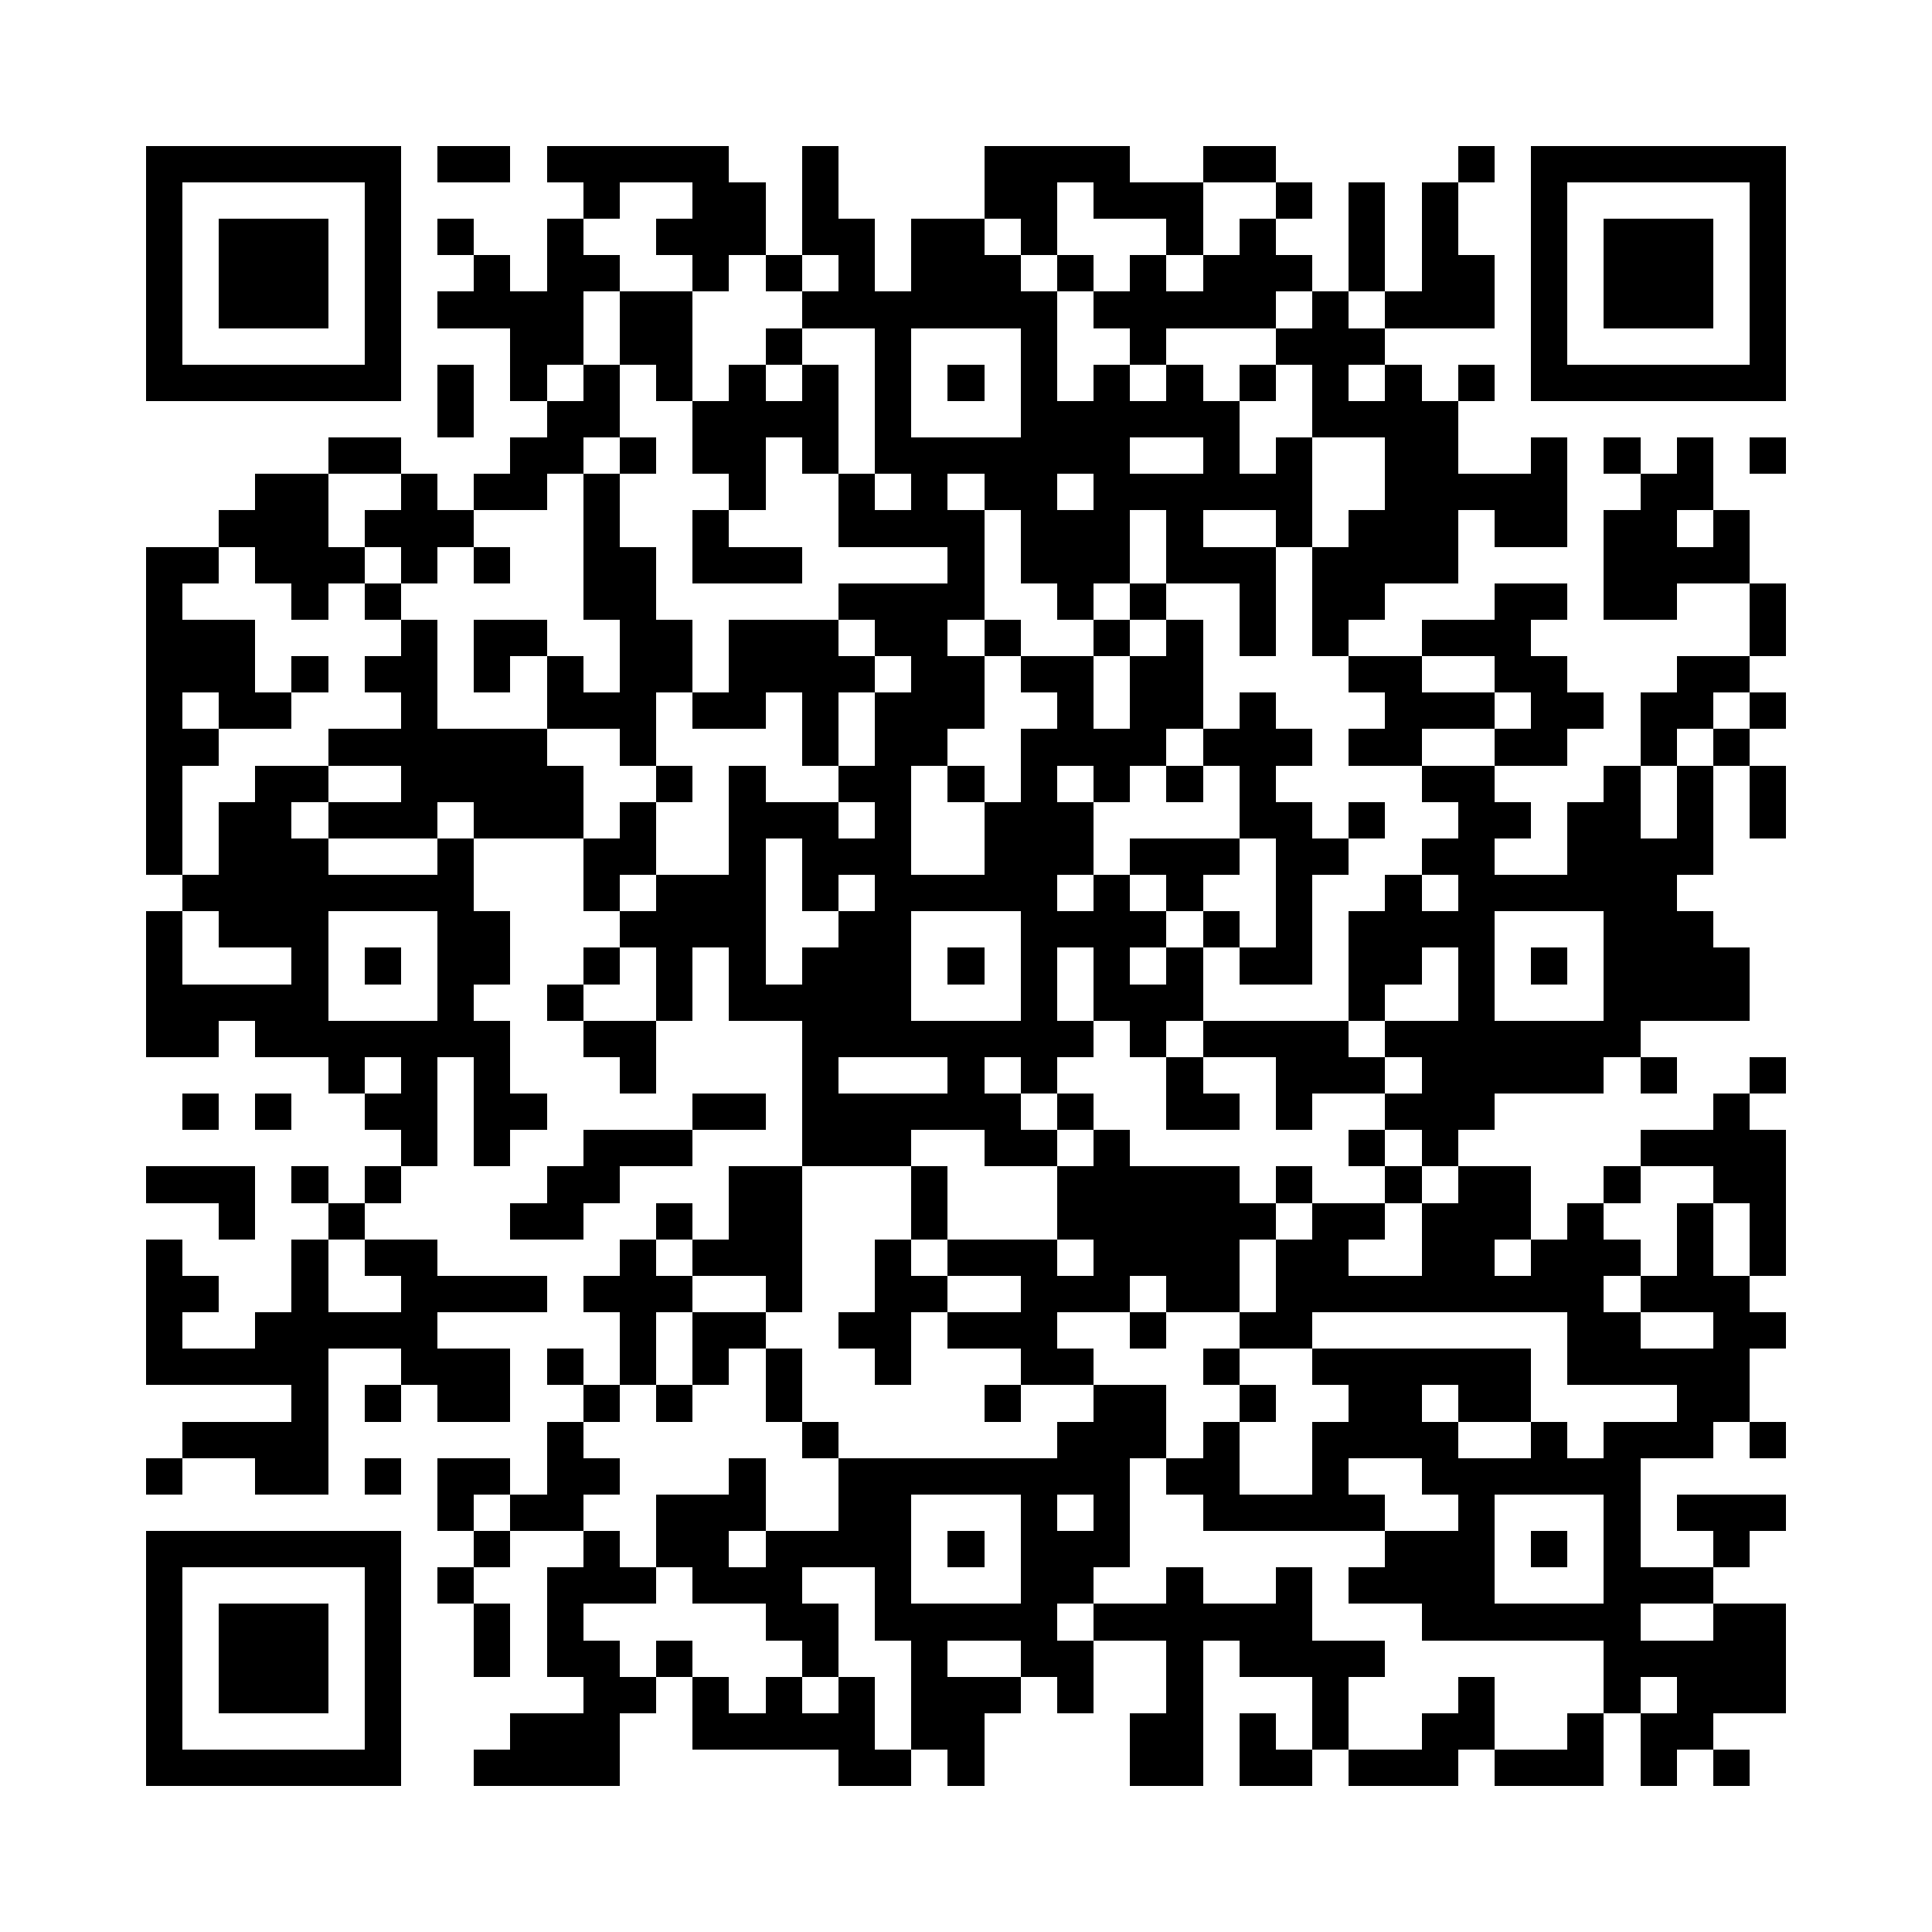
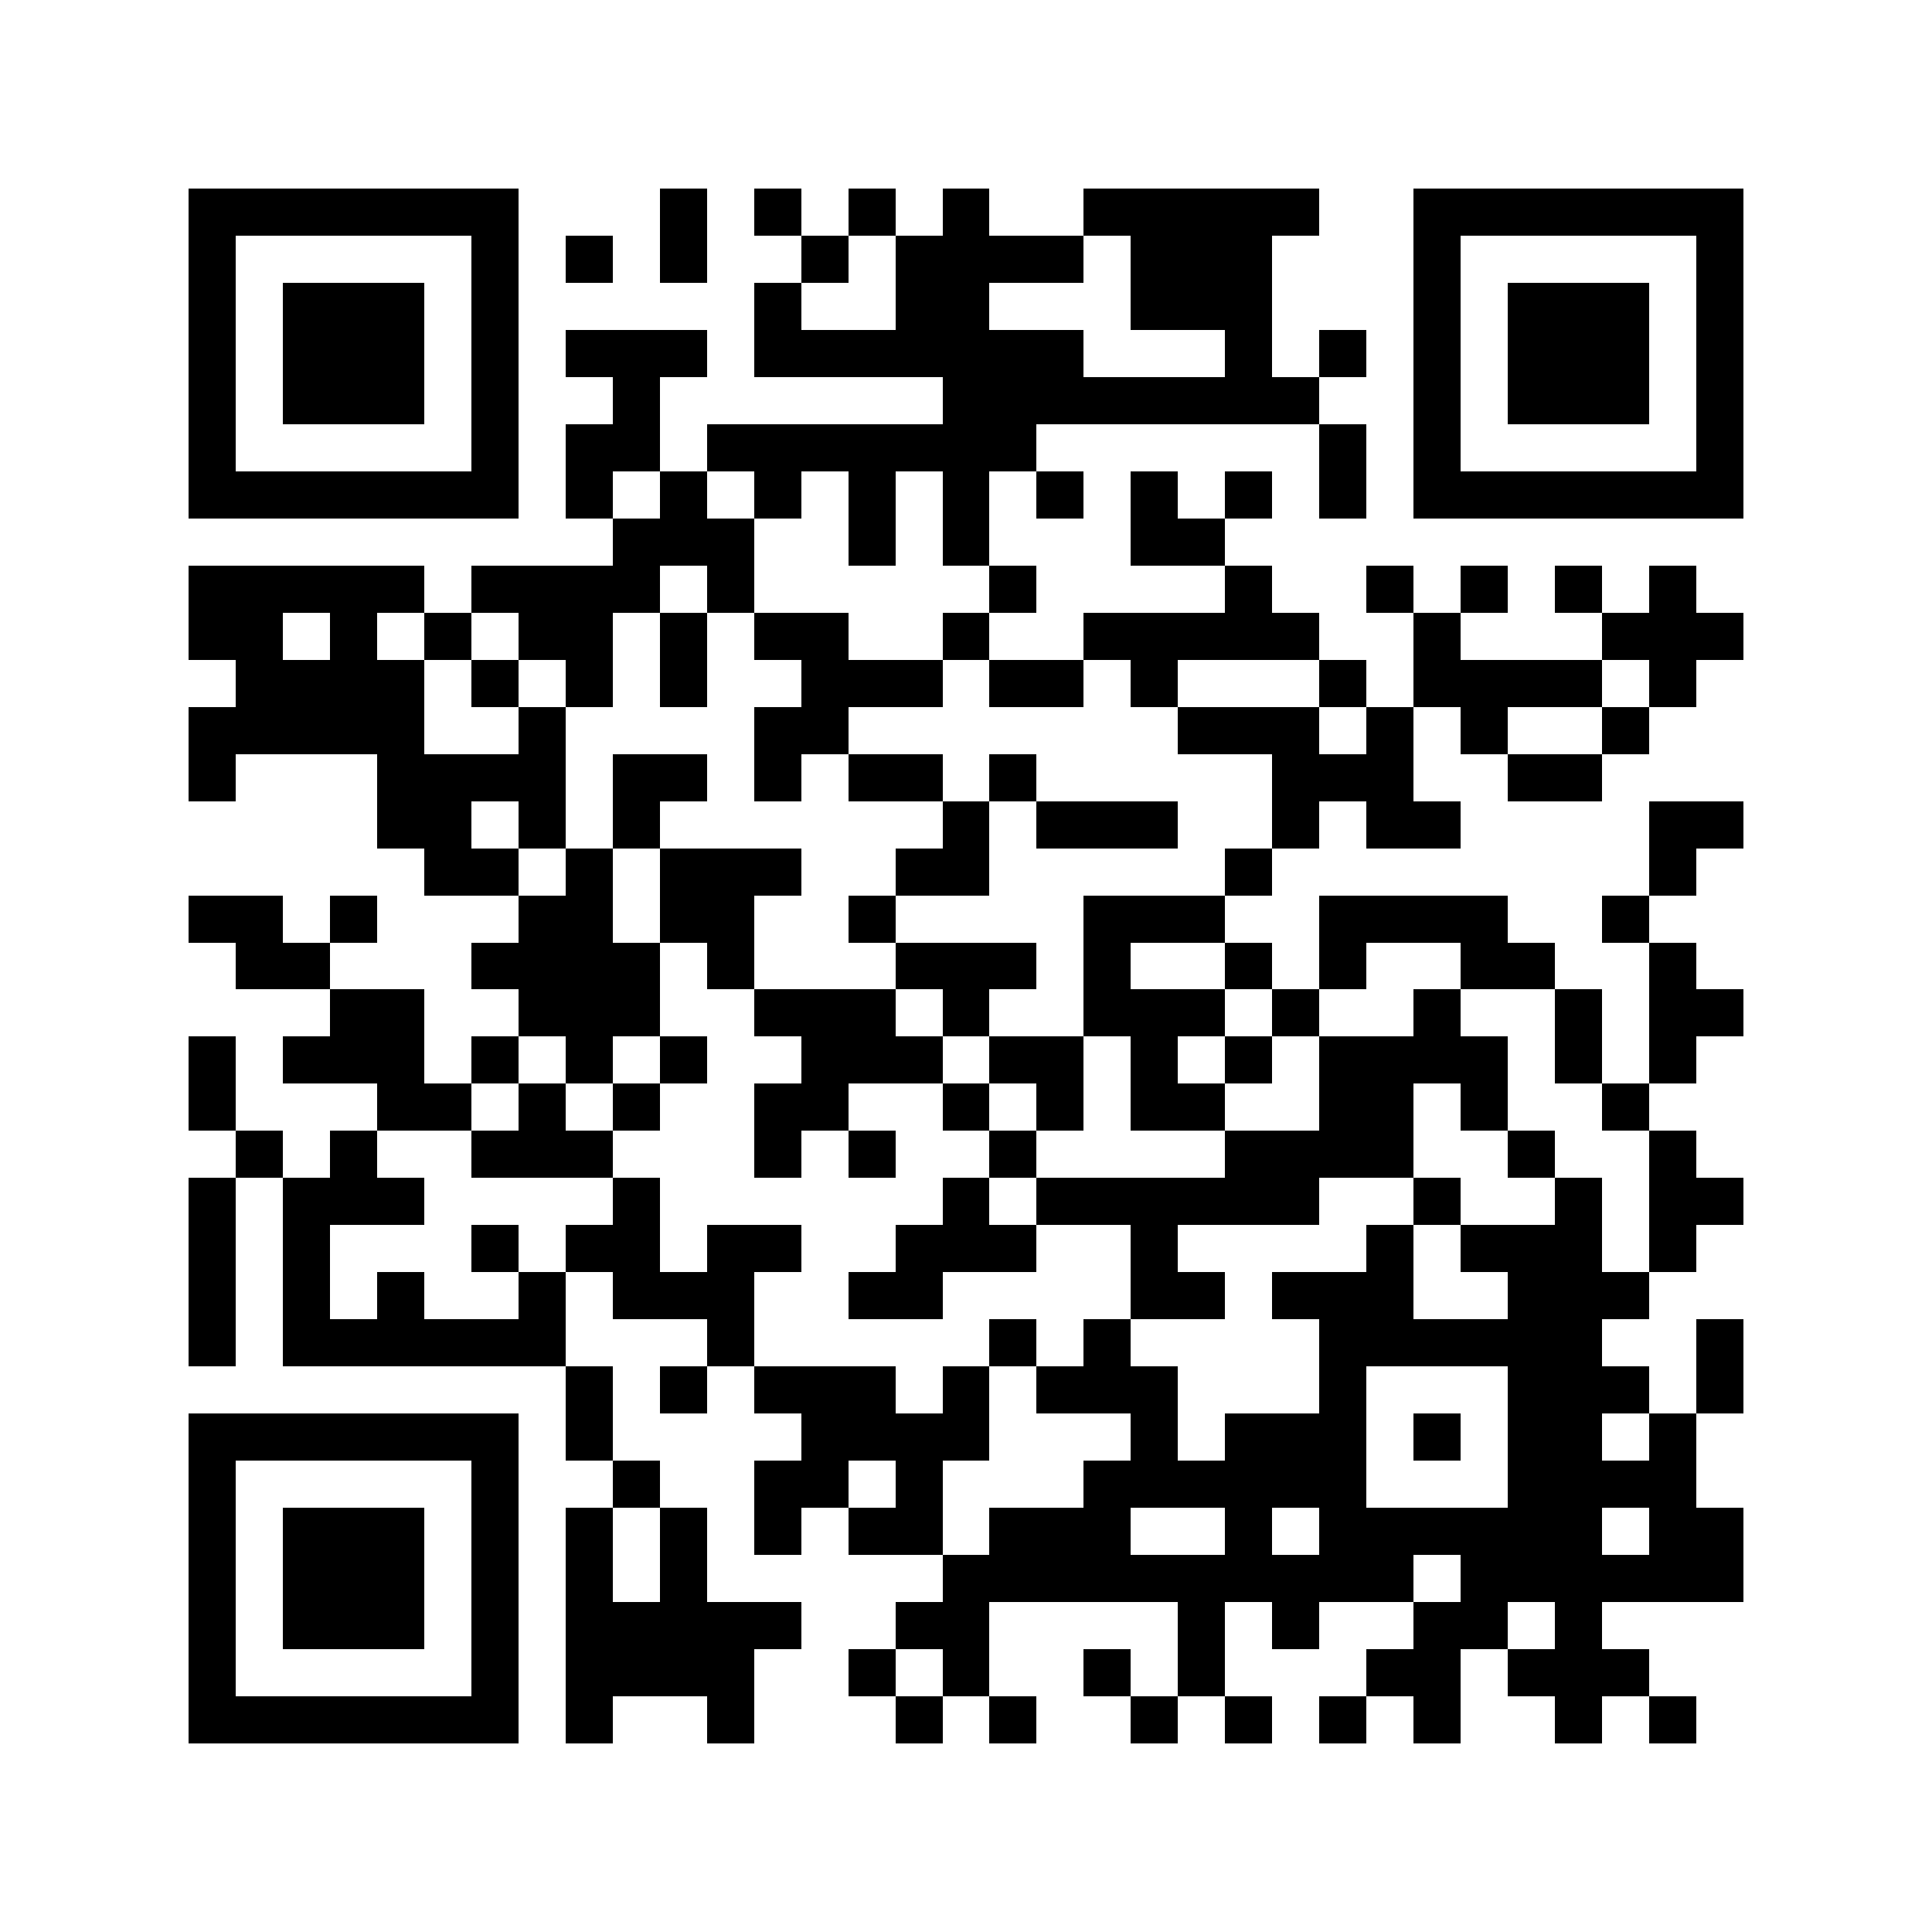
- <svg xmlns="http://www.w3.org/2000/svg" viewBox="0 0 53 53" shape-rendering="crispEdges">
-   <path fill="#ffffff" d="M0 0h53v53H0z" />
-   <path stroke="#000000" d="M4 4.5h7m1 0h2m1 0h5m2 0h1m4 0h4m2 0h2m5 0h1m1 0h7M4 5.5h1m5 0h1m5 0h1m2 0h2m1 0h1m4 0h2m1 0h3m2 0h1m1 0h1m1 0h1m2 0h1m5 0h1M4 6.5h1m1 0h3m1 0h1m1 0h1m2 0h1m2 0h3m1 0h2m1 0h2m1 0h1m3 0h1m1 0h1m2 0h1m1 0h1m2 0h1m1 0h3m1 0h1M4 7.5h1m1 0h3m1 0h1m2 0h1m1 0h2m2 0h1m1 0h1m1 0h1m1 0h3m1 0h1m1 0h1m1 0h3m1 0h1m1 0h2m1 0h1m1 0h3m1 0h1M4 8.5h1m1 0h3m1 0h1m1 0h4m1 0h2m3 0h7m1 0h5m1 0h1m1 0h3m1 0h1m1 0h3m1 0h1M4 9.5h1m5 0h1m3 0h2m1 0h2m2 0h1m2 0h1m3 0h1m2 0h1m3 0h3m4 0h1m5 0h1M4 10.5h7m1 0h1m1 0h1m1 0h1m1 0h1m1 0h1m1 0h1m1 0h1m1 0h1m1 0h1m1 0h1m1 0h1m1 0h1m1 0h1m1 0h1m1 0h1m1 0h7M12 11.5h1m2 0h2m2 0h4m1 0h1m3 0h6m2 0h4M9 12.5h2m3 0h2m1 0h1m1 0h2m1 0h1m1 0h7m2 0h1m1 0h1m2 0h2m2 0h1m1 0h1m1 0h1m1 0h1M7 13.5h2m2 0h1m1 0h2m1 0h1m3 0h1m2 0h1m1 0h1m1 0h2m1 0h6m2 0h5m2 0h2M6 14.5h3m1 0h3m3 0h1m2 0h1m3 0h4m1 0h3m1 0h1m2 0h1m1 0h3m1 0h2m1 0h2m1 0h1M4 15.5h2m1 0h3m1 0h1m1 0h1m2 0h2m1 0h3m4 0h1m1 0h3m1 0h3m1 0h4m4 0h4M4 16.5h1m3 0h1m1 0h1m5 0h2m5 0h4m2 0h1m1 0h1m2 0h1m1 0h2m3 0h2m1 0h2m2 0h1M4 17.5h3m4 0h1m1 0h2m2 0h2m1 0h3m1 0h2m1 0h1m2 0h1m1 0h1m1 0h1m1 0h1m2 0h3m6 0h1M4 18.5h3m1 0h1m1 0h2m1 0h1m1 0h1m1 0h2m1 0h4m1 0h2m1 0h2m1 0h2m4 0h2m2 0h2m3 0h2M4 19.5h1m1 0h2m3 0h1m3 0h3m1 0h2m1 0h1m1 0h3m2 0h1m1 0h2m1 0h1m3 0h3m1 0h2m1 0h2m1 0h1M4 20.5h2m3 0h6m2 0h1m4 0h1m1 0h2m2 0h4m1 0h3m1 0h2m2 0h2m2 0h1m1 0h1M4 21.5h1m2 0h2m2 0h5m2 0h1m1 0h1m2 0h2m1 0h1m1 0h1m1 0h1m1 0h1m1 0h1m4 0h2m3 0h1m1 0h1m1 0h1M4 22.5h1m1 0h2m1 0h3m1 0h3m1 0h1m2 0h3m1 0h1m2 0h3m4 0h2m1 0h1m2 0h2m1 0h2m1 0h1m1 0h1M4 23.5h1m1 0h3m3 0h1m3 0h2m2 0h1m1 0h3m2 0h3m1 0h3m1 0h2m2 0h2m2 0h4M5 24.5h8m3 0h1m1 0h3m1 0h1m1 0h5m1 0h1m1 0h1m2 0h1m2 0h1m1 0h6M4 25.5h1m1 0h3m3 0h2m3 0h4m2 0h2m3 0h4m1 0h1m1 0h1m1 0h4m3 0h3M4 26.5h1m3 0h1m1 0h1m1 0h2m2 0h1m1 0h1m1 0h1m1 0h3m1 0h1m1 0h1m1 0h1m1 0h1m1 0h2m1 0h2m1 0h1m1 0h1m1 0h4M4 27.5h5m3 0h1m2 0h1m2 0h1m1 0h5m3 0h1m1 0h3m4 0h1m2 0h1m3 0h4M4 28.5h2m1 0h7m2 0h2m4 0h8m1 0h1m1 0h4m1 0h7M9 29.5h1m1 0h1m1 0h1m3 0h1m4 0h1m3 0h1m1 0h1m3 0h1m2 0h3m1 0h5m1 0h1m2 0h1M5 30.5h1m1 0h1m2 0h2m1 0h2m4 0h2m1 0h6m1 0h1m2 0h2m1 0h1m2 0h3m6 0h1M11 31.5h1m1 0h1m2 0h3m3 0h3m2 0h2m1 0h1m6 0h1m1 0h1m5 0h4M4 32.5h3m1 0h1m1 0h1m4 0h2m3 0h2m3 0h1m3 0h5m1 0h1m2 0h1m1 0h2m2 0h1m2 0h2M6 33.5h1m2 0h1m4 0h2m2 0h1m1 0h2m3 0h1m3 0h6m1 0h2m1 0h3m1 0h1m2 0h1m1 0h1M4 34.5h1m3 0h1m1 0h2m5 0h1m1 0h3m2 0h1m1 0h3m1 0h4m1 0h2m2 0h2m1 0h3m1 0h1m1 0h1M4 35.5h2m2 0h1m2 0h4m1 0h3m2 0h1m2 0h2m2 0h3m1 0h2m1 0h9m1 0h3M4 36.5h1m2 0h5m5 0h1m1 0h2m2 0h2m1 0h3m2 0h1m2 0h2m7 0h2m2 0h2M4 37.5h5m2 0h3m1 0h1m1 0h1m1 0h1m1 0h1m2 0h1m3 0h2m3 0h1m2 0h6m1 0h5M8 38.5h1m1 0h1m1 0h2m2 0h1m1 0h1m2 0h1m5 0h1m2 0h2m2 0h1m2 0h2m1 0h2m4 0h2M5 39.5h4m6 0h1m6 0h1m6 0h3m1 0h1m2 0h4m2 0h1m1 0h3m1 0h1M4 40.5h1m2 0h2m1 0h1m1 0h2m1 0h2m3 0h1m2 0h8m1 0h2m2 0h1m2 0h6M12 41.5h1m1 0h2m2 0h3m2 0h2m3 0h1m1 0h1m2 0h5m2 0h1m3 0h1m1 0h3M4 42.5h7m2 0h1m2 0h1m1 0h2m1 0h4m1 0h1m1 0h3m7 0h3m1 0h1m1 0h1m2 0h1M4 43.5h1m5 0h1m1 0h1m2 0h3m1 0h3m2 0h1m3 0h2m2 0h1m2 0h1m1 0h4m3 0h3M4 44.5h1m1 0h3m1 0h1m2 0h1m1 0h1m5 0h2m1 0h5m1 0h6m3 0h6m2 0h2M4 45.5h1m1 0h3m1 0h1m2 0h1m1 0h2m1 0h1m3 0h1m2 0h1m2 0h2m2 0h1m1 0h4m6 0h5M4 46.5h1m1 0h3m1 0h1m5 0h2m1 0h1m1 0h1m1 0h1m1 0h3m1 0h1m2 0h1m3 0h1m3 0h1m3 0h1m1 0h3M4 47.5h1m5 0h1m3 0h3m2 0h5m1 0h2m4 0h2m1 0h1m1 0h1m2 0h2m2 0h1m1 0h2M4 48.5h7m2 0h4m6 0h2m1 0h1m4 0h2m1 0h2m1 0h3m1 0h3m1 0h1m1 0h1" />
+ <svg xmlns="http://www.w3.org/2000/svg" viewBox="0 0 41 41" shape-rendering="crispEdges">
+   <path fill="#ffffff" d="M0 0h41v41H0z" />
+   <path stroke="#000000" d="M4 4.5h7m3 0h1m1 0h1m1 0h1m1 0h1m2 0h5m2 0h7M4 5.5h1m5 0h1m1 0h1m1 0h1m2 0h1m1 0h4m1 0h3m3 0h1m5 0h1M4 6.5h1m1 0h3m1 0h1m5 0h1m2 0h2m3 0h3m3 0h1m1 0h3m1 0h1M4 7.5h1m1 0h3m1 0h1m1 0h3m1 0h7m3 0h1m1 0h1m1 0h1m1 0h3m1 0h1M4 8.5h1m1 0h3m1 0h1m2 0h1m6 0h8m2 0h1m1 0h3m1 0h1M4 9.5h1m5 0h1m1 0h2m1 0h7m6 0h1m1 0h1m5 0h1M4 10.5h7m1 0h1m1 0h1m1 0h1m1 0h1m1 0h1m1 0h1m1 0h1m1 0h1m1 0h1m1 0h7M13 11.5h3m2 0h1m1 0h1m3 0h2M4 12.5h5m1 0h4m1 0h1m5 0h1m4 0h1m2 0h1m1 0h1m1 0h1m1 0h1M4 13.5h2m1 0h1m1 0h1m1 0h2m1 0h1m1 0h2m2 0h1m2 0h5m2 0h1m3 0h3M5 14.5h4m1 0h1m1 0h1m1 0h1m2 0h3m1 0h2m1 0h1m3 0h1m1 0h4m1 0h1M4 15.5h5m2 0h1m4 0h2m7 0h3m1 0h1m1 0h1m2 0h1M4 16.5h1m3 0h4m1 0h2m1 0h1m1 0h2m1 0h1m5 0h3m2 0h2M8 17.5h2m1 0h1m1 0h1m6 0h1m1 0h3m2 0h1m1 0h2m4 0h2M9 18.5h2m1 0h1m1 0h3m2 0h2m5 0h1m8 0h1M4 19.5h2m1 0h1m3 0h2m1 0h2m2 0h1m4 0h3m2 0h4m2 0h1M5 20.5h2m3 0h4m1 0h1m3 0h3m1 0h1m2 0h1m1 0h1m2 0h2m2 0h1M7 21.5h2m2 0h3m2 0h3m1 0h1m2 0h3m1 0h1m2 0h1m2 0h1m1 0h2M4 22.5h1m1 0h3m1 0h1m1 0h1m1 0h1m2 0h3m1 0h2m1 0h1m1 0h1m1 0h4m1 0h1m1 0h1M4 23.5h1m3 0h2m1 0h1m1 0h1m2 0h2m2 0h1m1 0h1m1 0h2m2 0h2m1 0h1m2 0h1M5 24.5h1m1 0h1m2 0h3m3 0h1m1 0h1m2 0h1m4 0h4m2 0h1m2 0h1M4 25.5h1m1 0h3m4 0h1m6 0h1m1 0h6m2 0h1m2 0h1m1 0h2M4 26.5h1m1 0h1m3 0h1m1 0h2m1 0h2m2 0h3m2 0h1m4 0h1m1 0h3m1 0h1M4 27.5h1m1 0h1m1 0h1m2 0h1m1 0h3m2 0h2m4 0h2m1 0h3m2 0h3M4 28.5h1m1 0h6m3 0h1m5 0h1m1 0h1m4 0h6m2 0h1M12 29.5h1m1 0h1m1 0h3m1 0h1m1 0h3m3 0h1m3 0h3m1 0h1M4 30.5h7m1 0h1m4 0h4m3 0h1m1 0h3m1 0h1m1 0h2m1 0h1M4 31.5h1m5 0h1m2 0h1m2 0h2m1 0h1m3 0h6m3 0h4M4 32.5h1m1 0h3m1 0h1m1 0h1m1 0h1m1 0h1m1 0h2m1 0h3m2 0h1m1 0h6m1 0h2M4 33.5h1m1 0h3m1 0h1m1 0h1m1 0h1m5 0h10m1 0h6M4 34.5h1m1 0h3m1 0h1m1 0h5m2 0h2m4 0h1m1 0h1m2 0h2m1 0h1M4 35.5h1m5 0h1m1 0h4m2 0h1m1 0h1m2 0h1m1 0h1m3 0h2m1 0h3M4 36.5h7m1 0h1m2 0h1m3 0h1m1 0h1m2 0h1m1 0h1m1 0h1m1 0h1m2 0h1m1 0h1" />
</svg>
